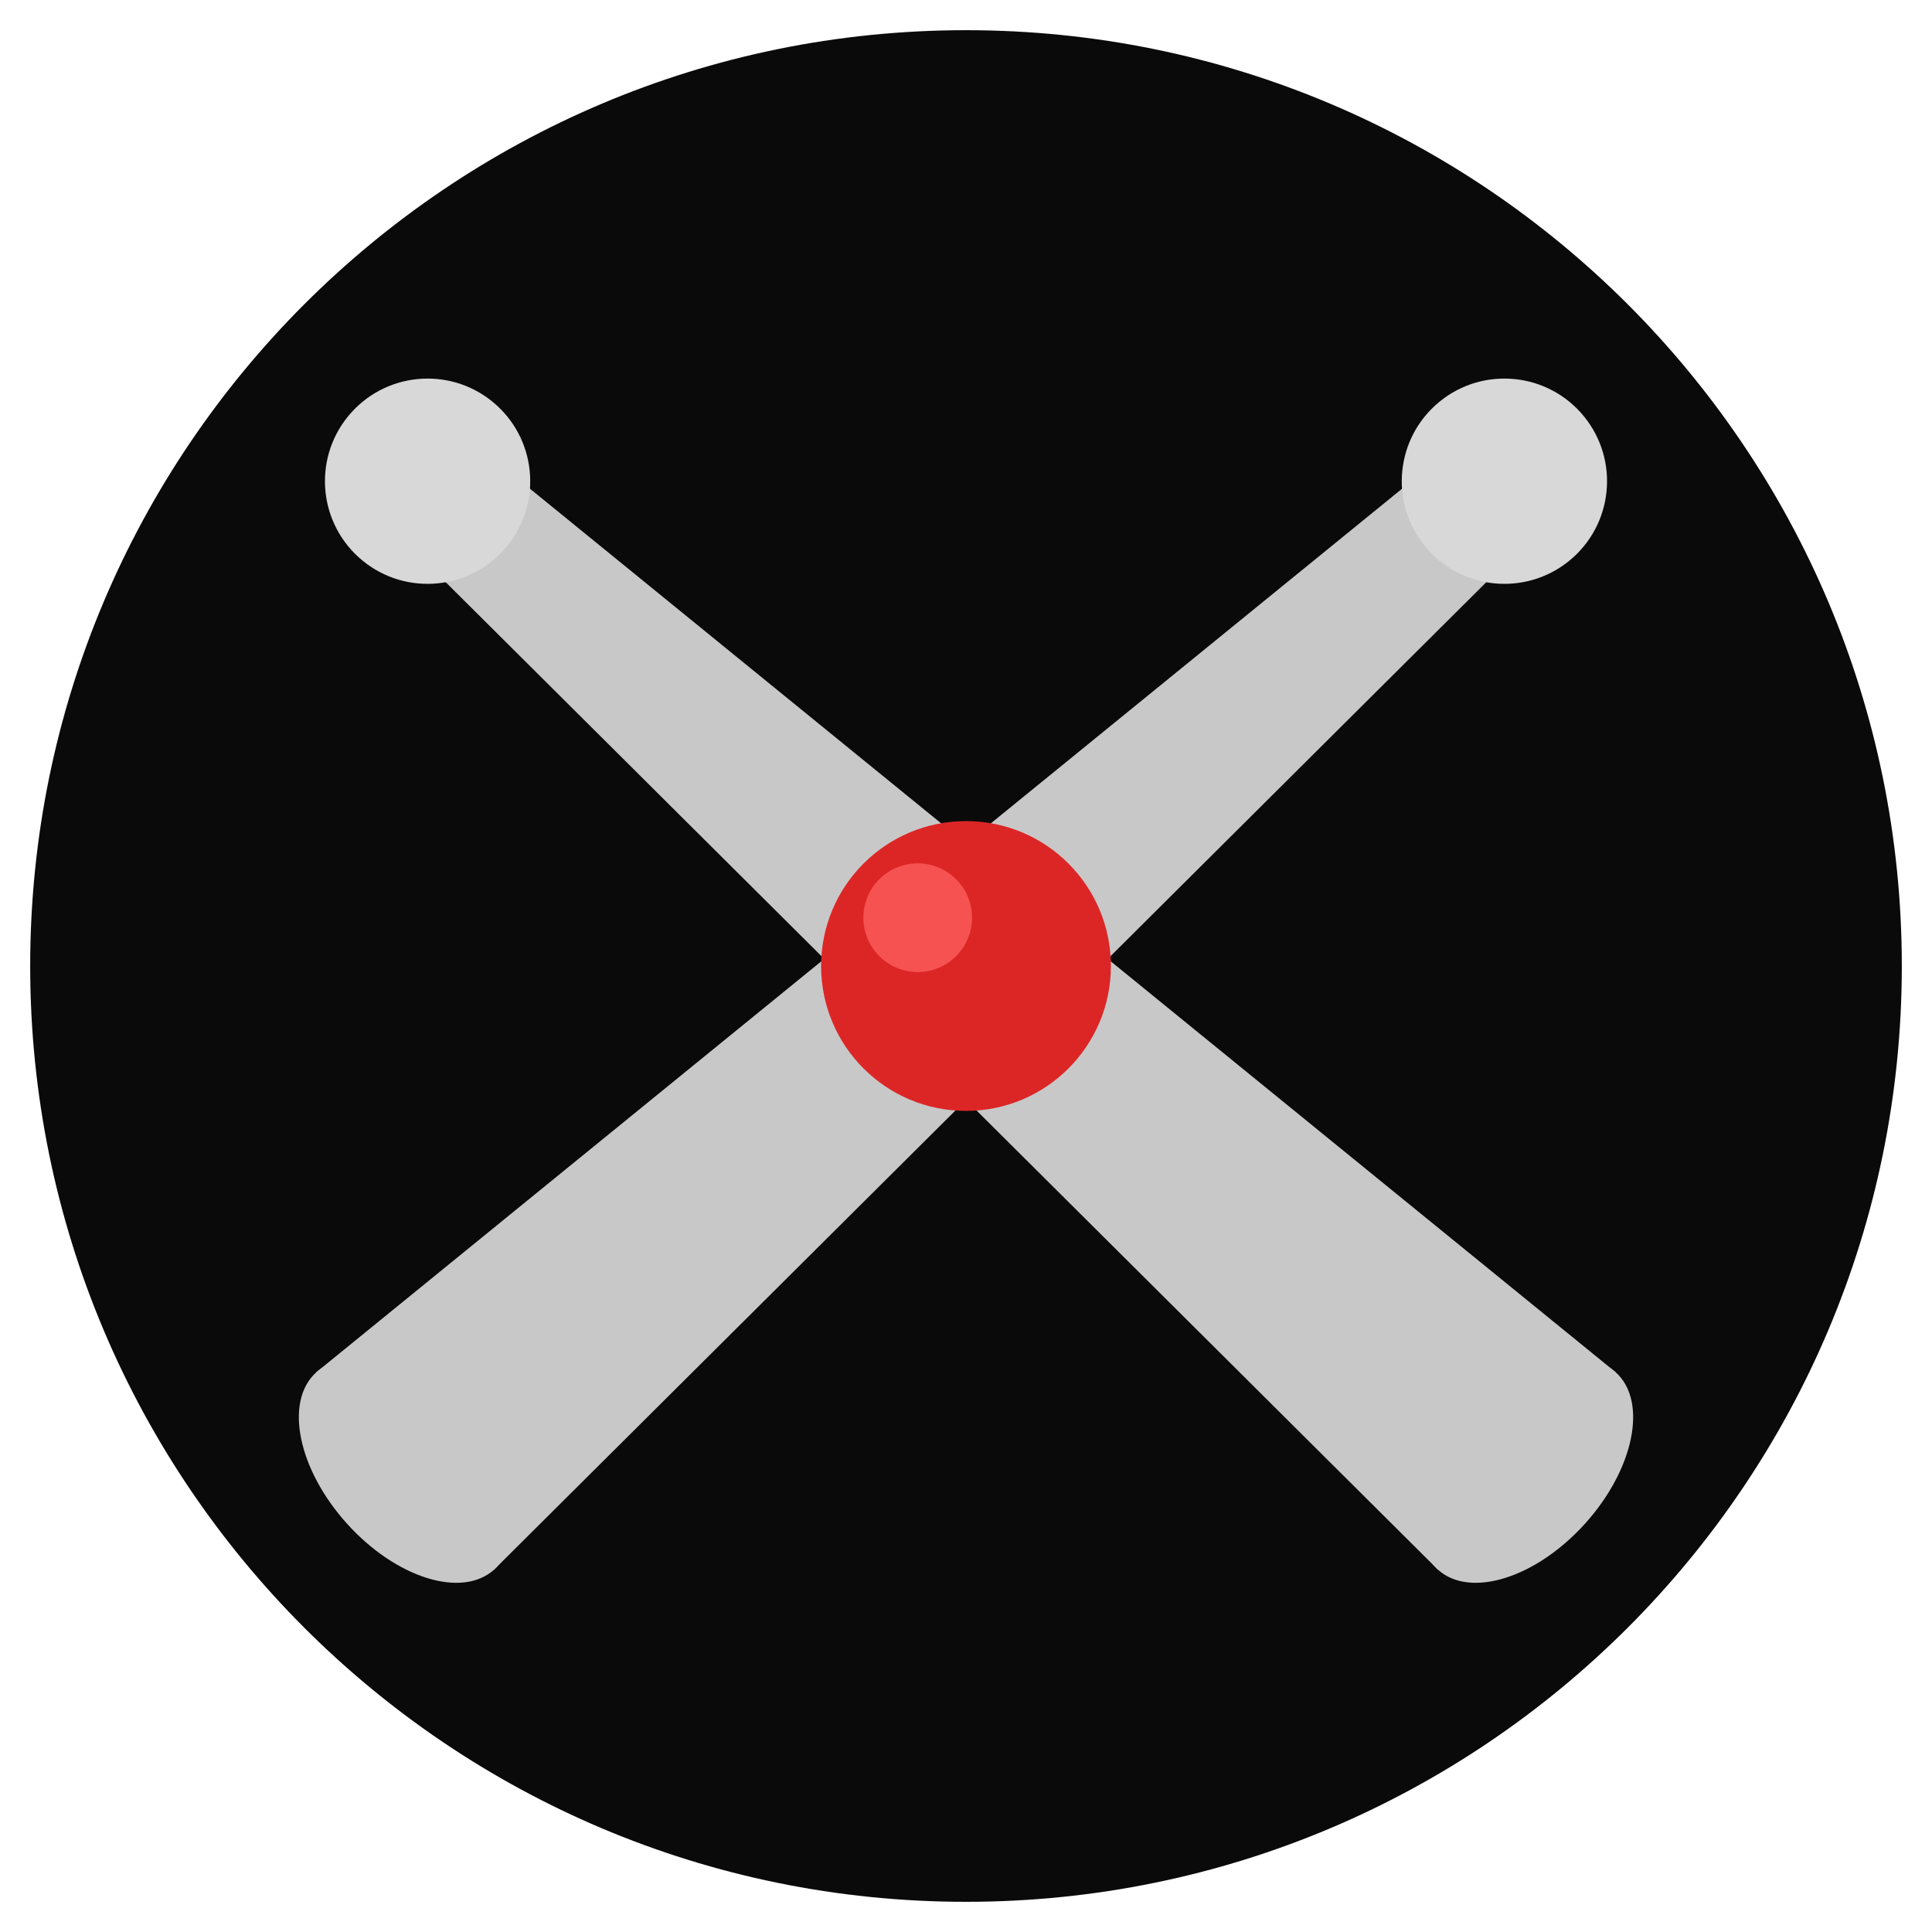
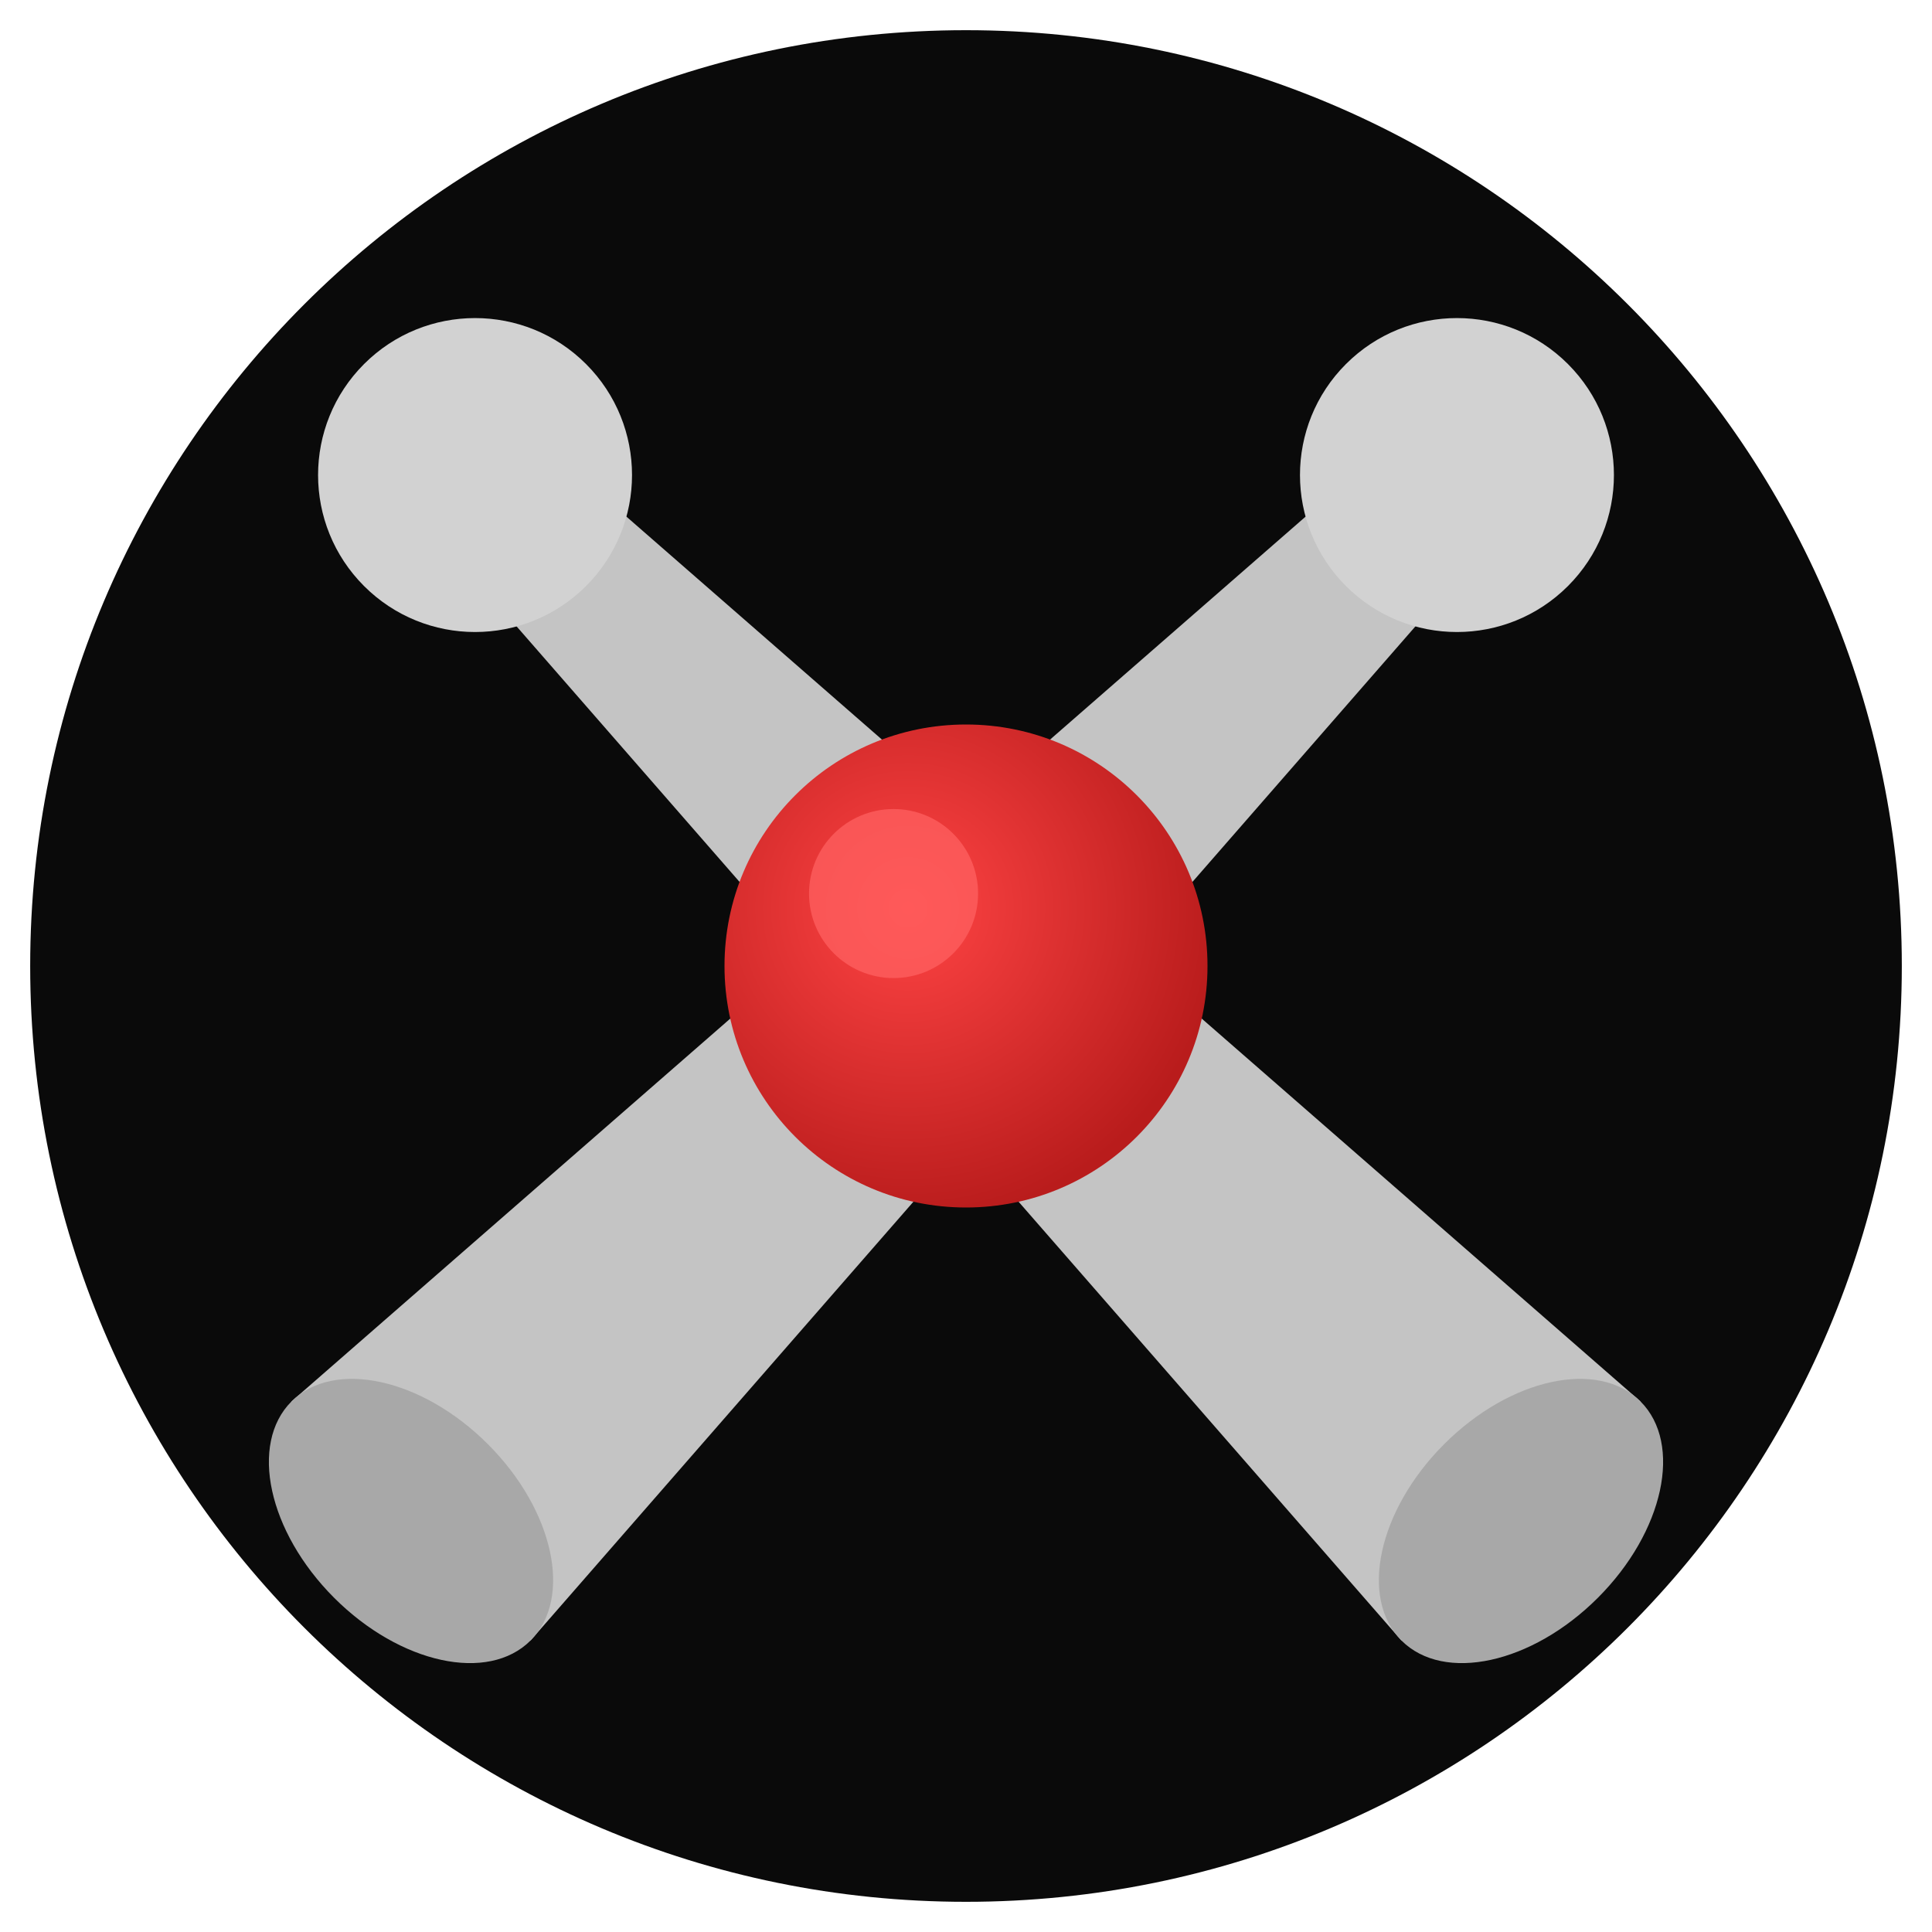
<svg xmlns="http://www.w3.org/2000/svg" viewBox="0 0 32 32">
  <defs>
    <clipPath id="c">
      <circle cx="16" cy="16" r="15.5" />
    </clipPath>
+     <radialGradient id="sg" cx="38%" cy="38%" r="65%">
+       <stop offset="0%" stop-color="#ff4444" />
+       <stop offset="100%" stop-color="#b91c1c" />
+     </radialGradient>
  </defs>
  <circle cx="16" cy="16" r="15.5" fill="#0a0a0a" />
  <g clip-path="url(#c)">
-     <g transform="rotate(-42 16 16)">
-       <path d="M3.5,13.8 L27.5,15 L27.5,17 L3.5,18.2 Z" fill="#c8c8c8" />
-       <ellipse cx="3.5" cy="16" rx="1.3" ry="2.2" fill="#c8c8c8" />
-       <circle cx="28" cy="16" r="1.7" fill="#d8d8d8" />
+     <g transform="rotate(-45 16 16)">
+       <polygon points="3,13.2 26.5,14.8 26.5,17.2 3,18.8" fill="#c4c4c4" />
+       <ellipse cx="3" cy="16" rx="1.8" ry="2.8" fill="#a8a8a8" />
+       <circle cx="27.5" cy="16" r="2.6" fill="#d2d2d2" />
    </g>
-     <g transform="rotate(42 16 16)">
-       <path d="M4.5,15 L28.5,13.8 L28.5,18.2 L4.5,17 Z" fill="#c8c8c8" />
-       <circle cx="4" cy="16" r="1.7" fill="#d8d8d8" />
-       <ellipse cx="28.5" cy="16" rx="1.3" ry="2.2" fill="#c8c8c8" />
+     <g transform="rotate(45 16 16)">
+       <polygon points="5.5,14.8 29,13.2 29,18.8 5.5,17.2" fill="#c4c4c4" />
+       <ellipse cx="29" cy="16" rx="1.8" ry="2.8" fill="#a8a8a8" />
+       <circle cx="4.5" cy="16" r="2.6" fill="#d2d2d2" />
    </g>
-     <circle cx="16" cy="16" r="2.4" fill="#dc2626" />
-     <circle cx="15.2" cy="15.2" r="0.9" fill="#ff6060" opacity="0.75" />
+     <circle cx="16" cy="16" r="4" fill="url(#sg)" />
+     <circle cx="14.8" cy="14.8" r="1.4" fill="#ff6060" opacity="0.75" />
  </g>
</svg>
